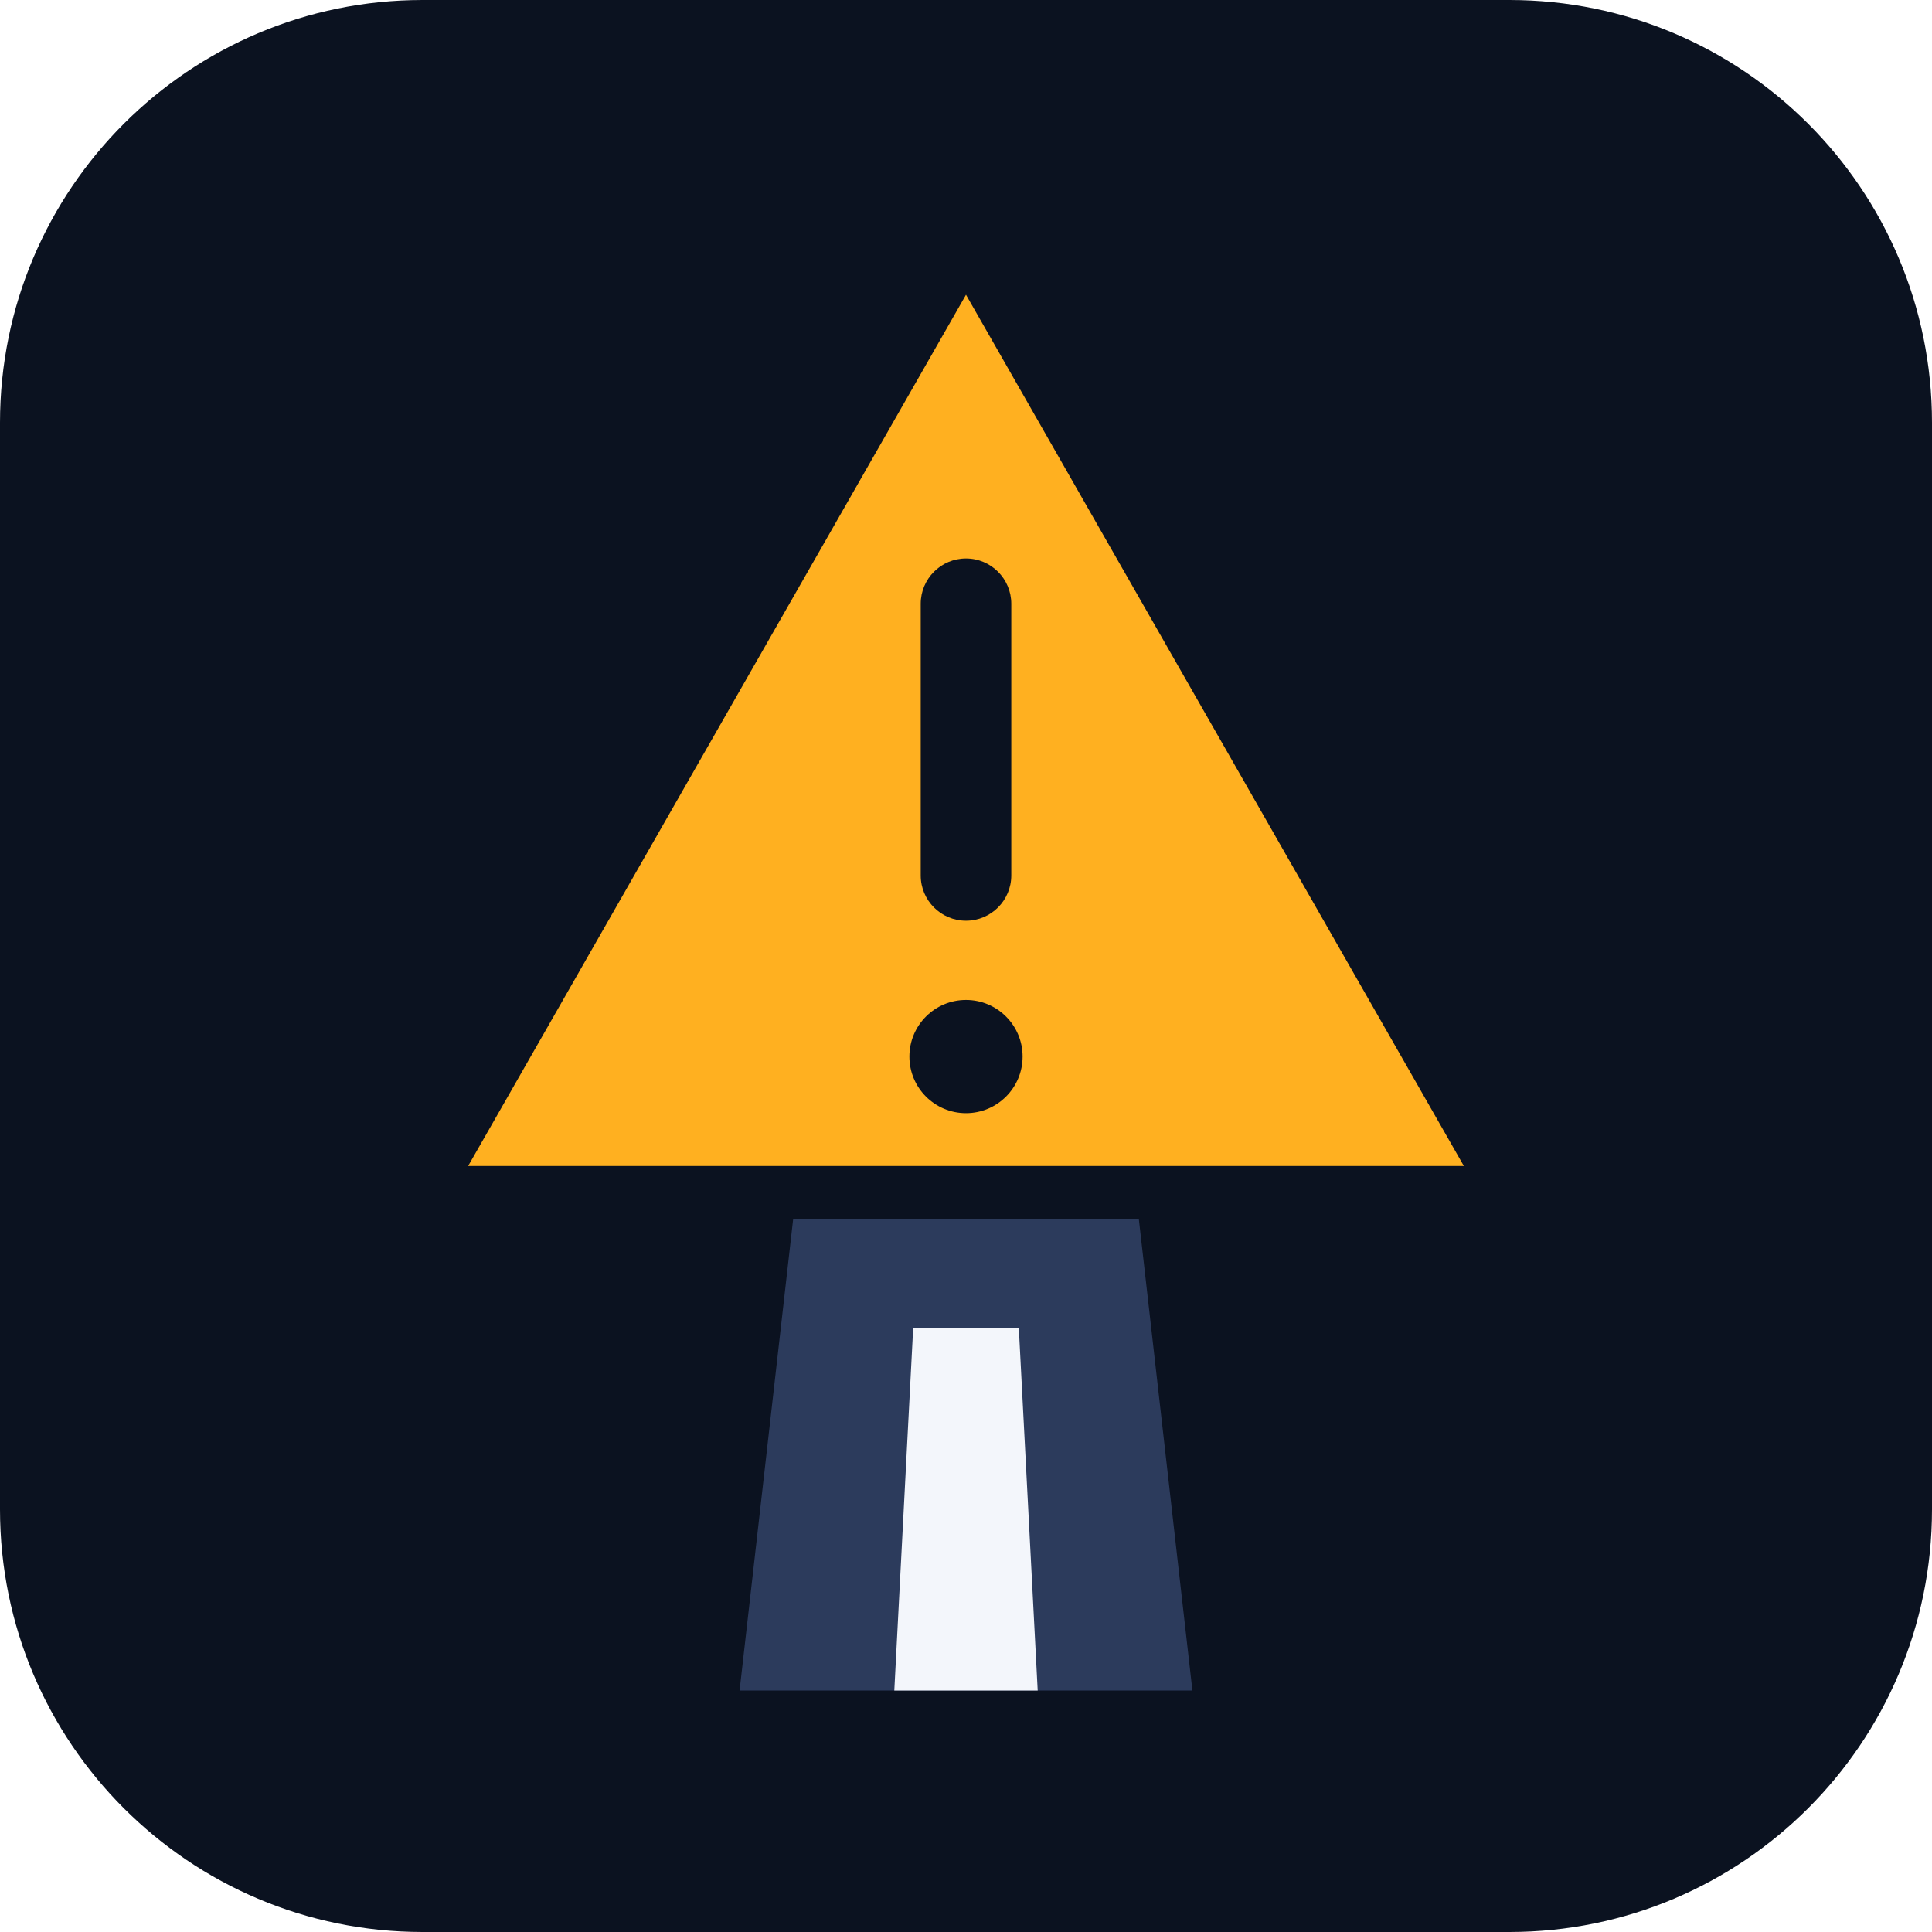
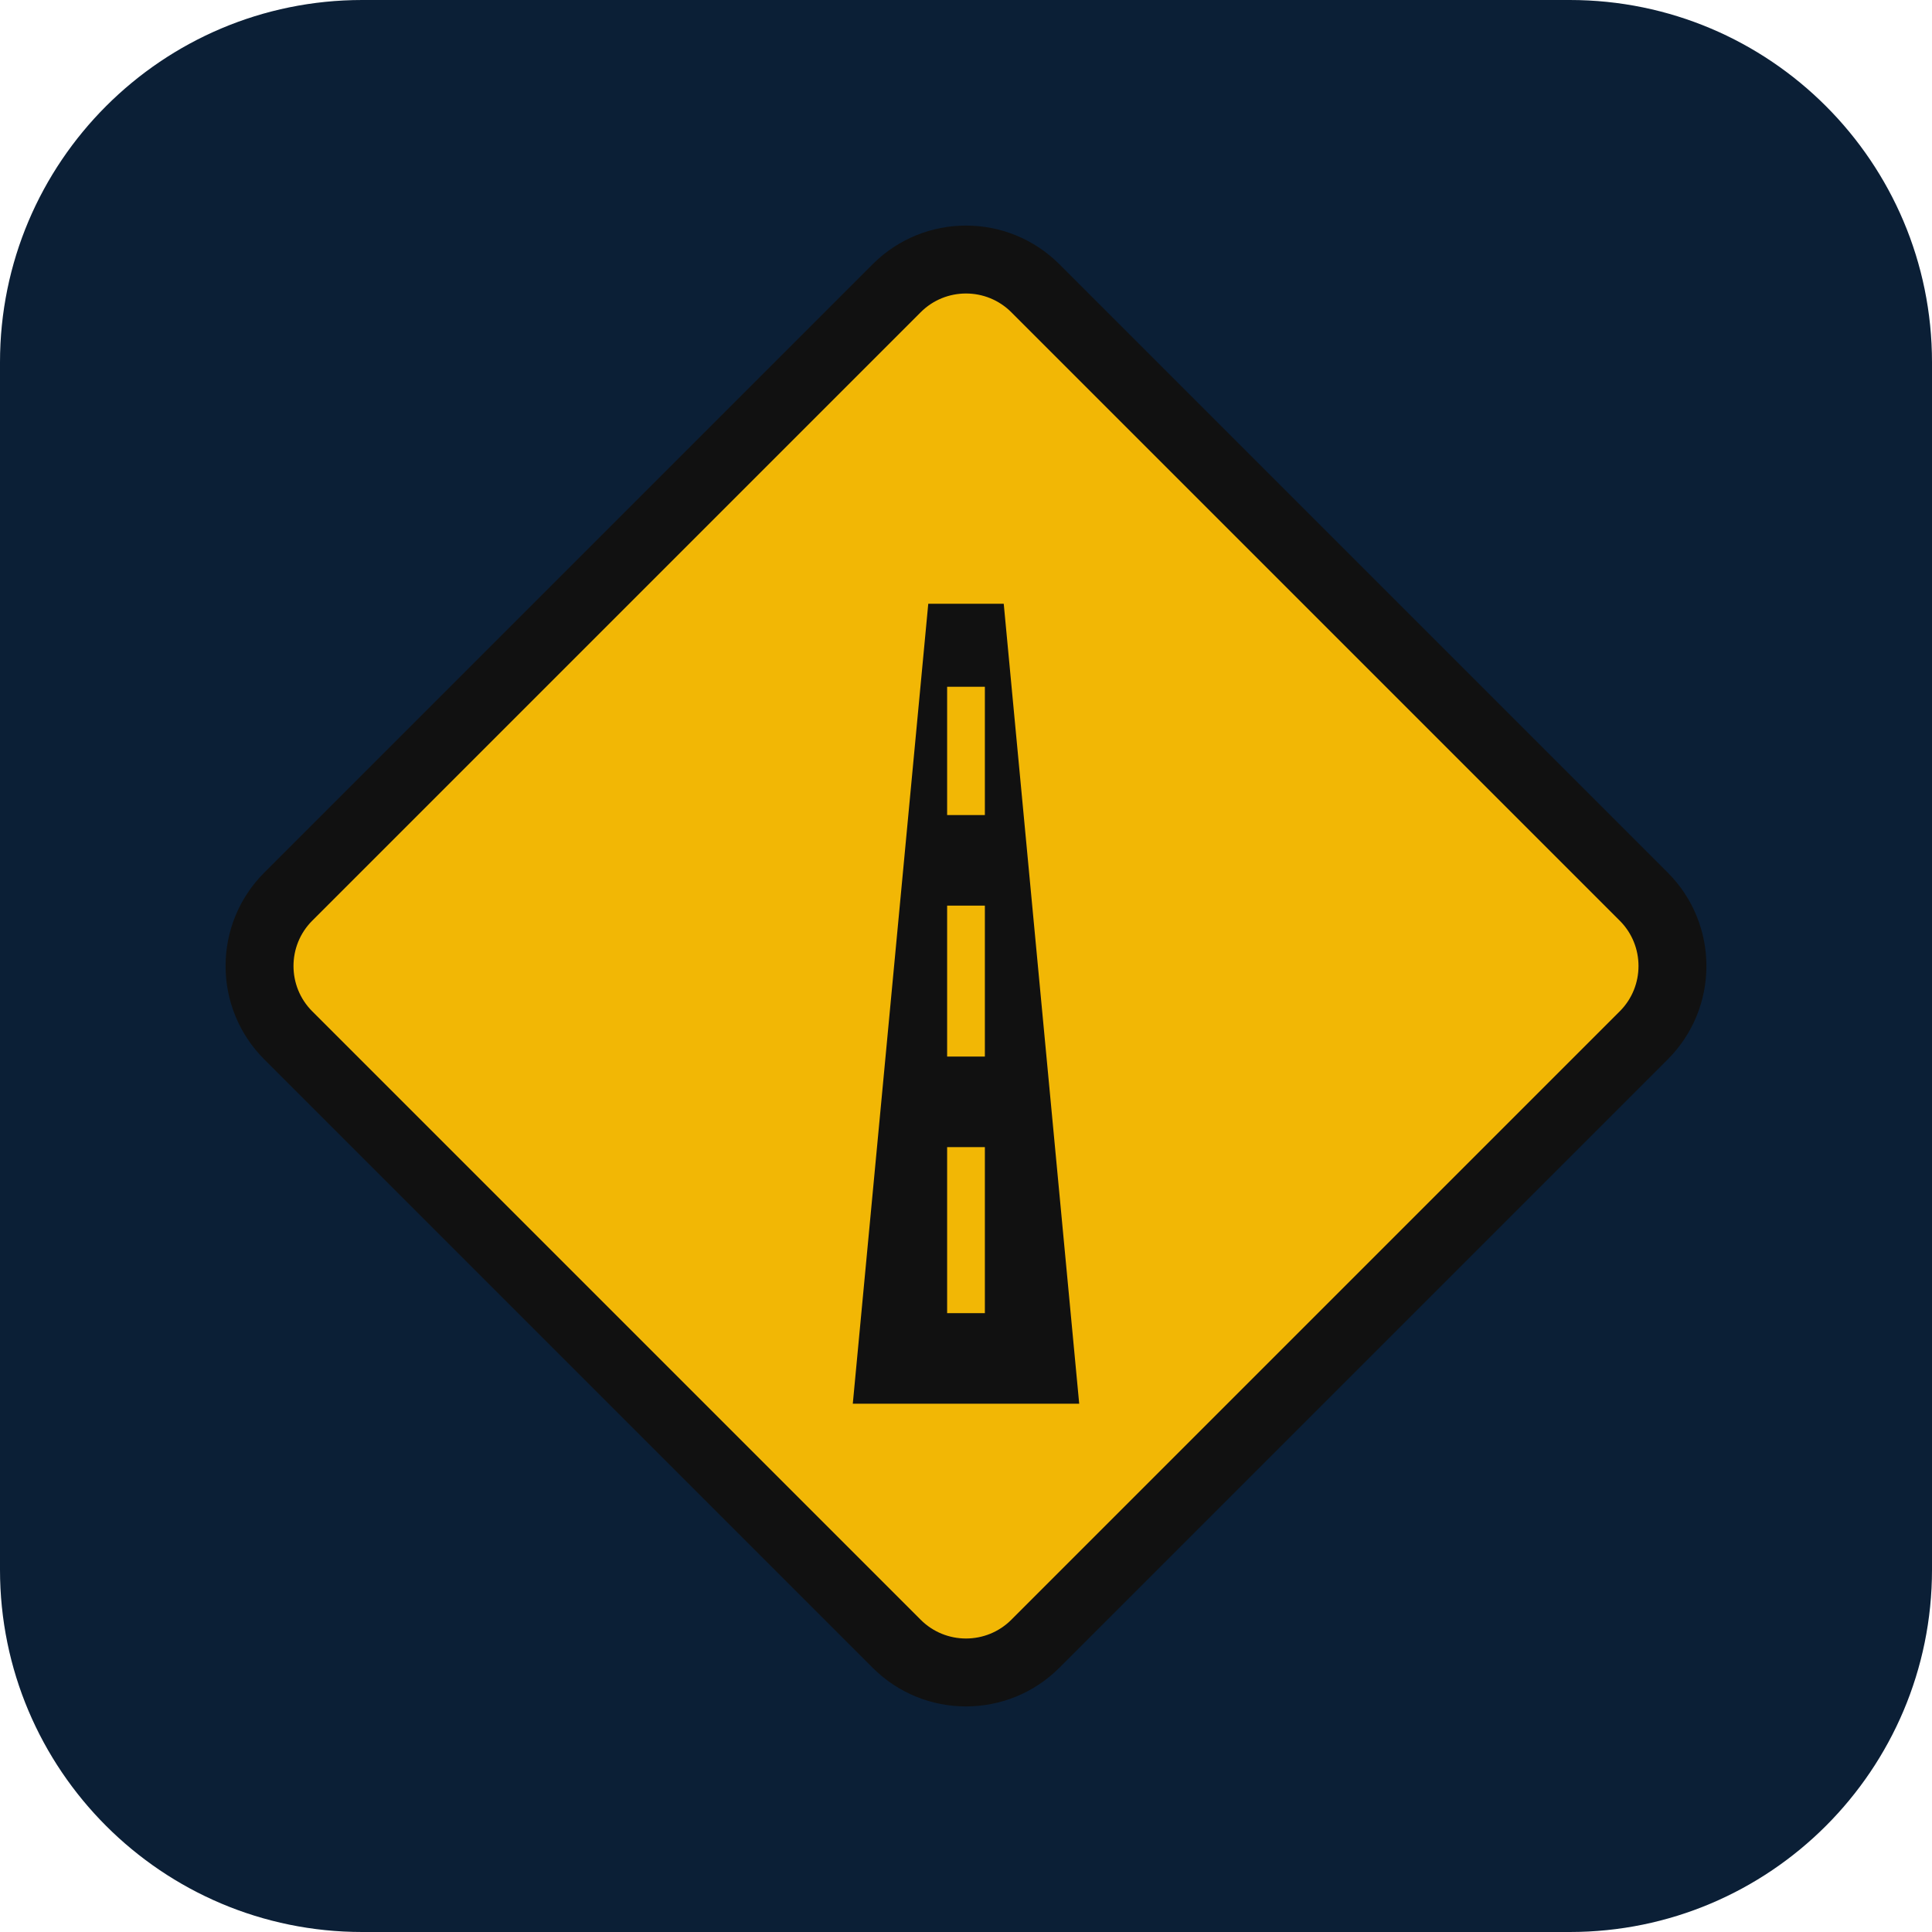
<svg xmlns="http://www.w3.org/2000/svg" viewBox="0 0 512 512">
-   <rect width="512" height="512" rx="112" fill="#0b1220" />
-   <path d="M196 448 236 96h40l40 352z" fill="#2c3b5c" />
-   <path d="M252 140h8l3 52h-14zm-4 96h16l4 72h-24zm-6 116h28l5 96h-38z" fill="#f3f6fb" />
-   <path d="M256 64 400 316H112z" fill="#ffb020" stroke="#0b1220" stroke-width="14" stroke-linejoin="round" />
-   <rect x="244" y="148" width="24" height="96" rx="12" fill="#0b1220" />
-   <circle cx="256" cy="280" r="15" fill="#0b1220" />
+   <rect width="512" height="512" rx="96" fill="#0b1f36" />
+   <rect x="116" y="116" width="280" height="280" rx="26" transform="rotate(45 256 256)" fill="#f2b705" stroke="#111111" stroke-width="18" />
+   <path d="M226 372 246 160h20l20 212z" fill="#111111" />
+   <path d="M251 182h10v34h-10zm0 58h10v40h-10zm0 64h10v44h-10z" fill="#f2b705" />
</svg>
